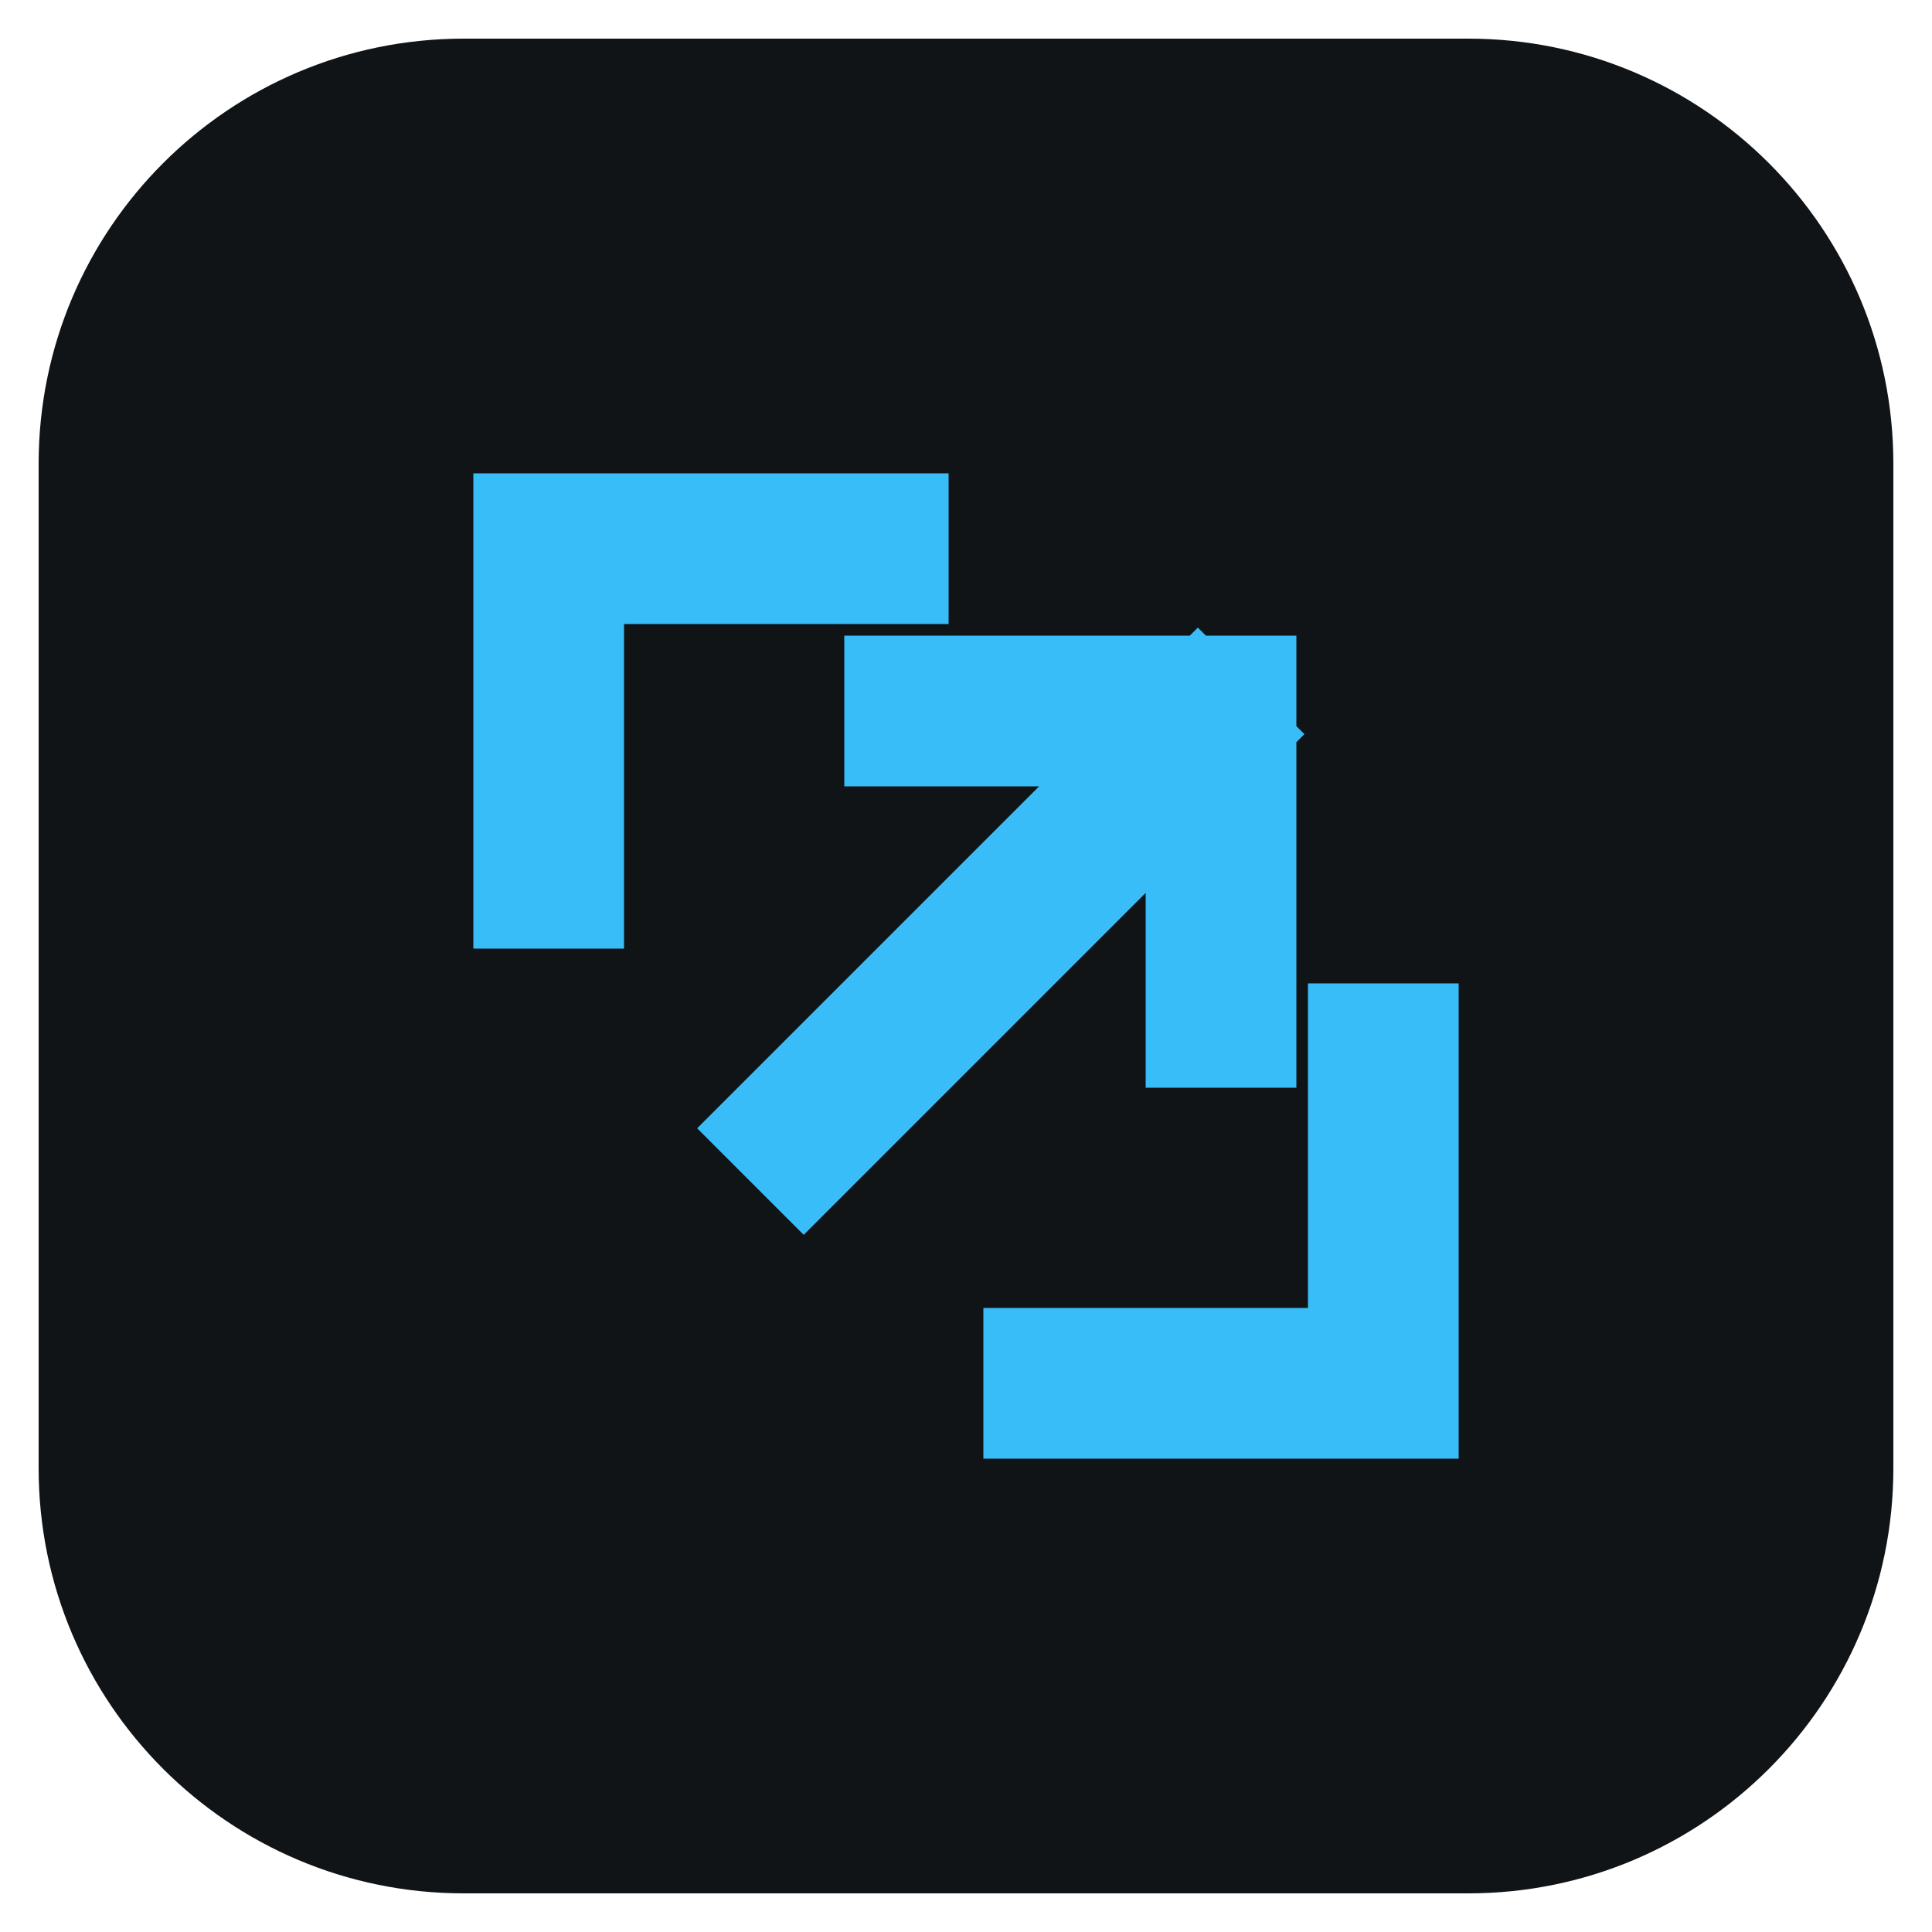
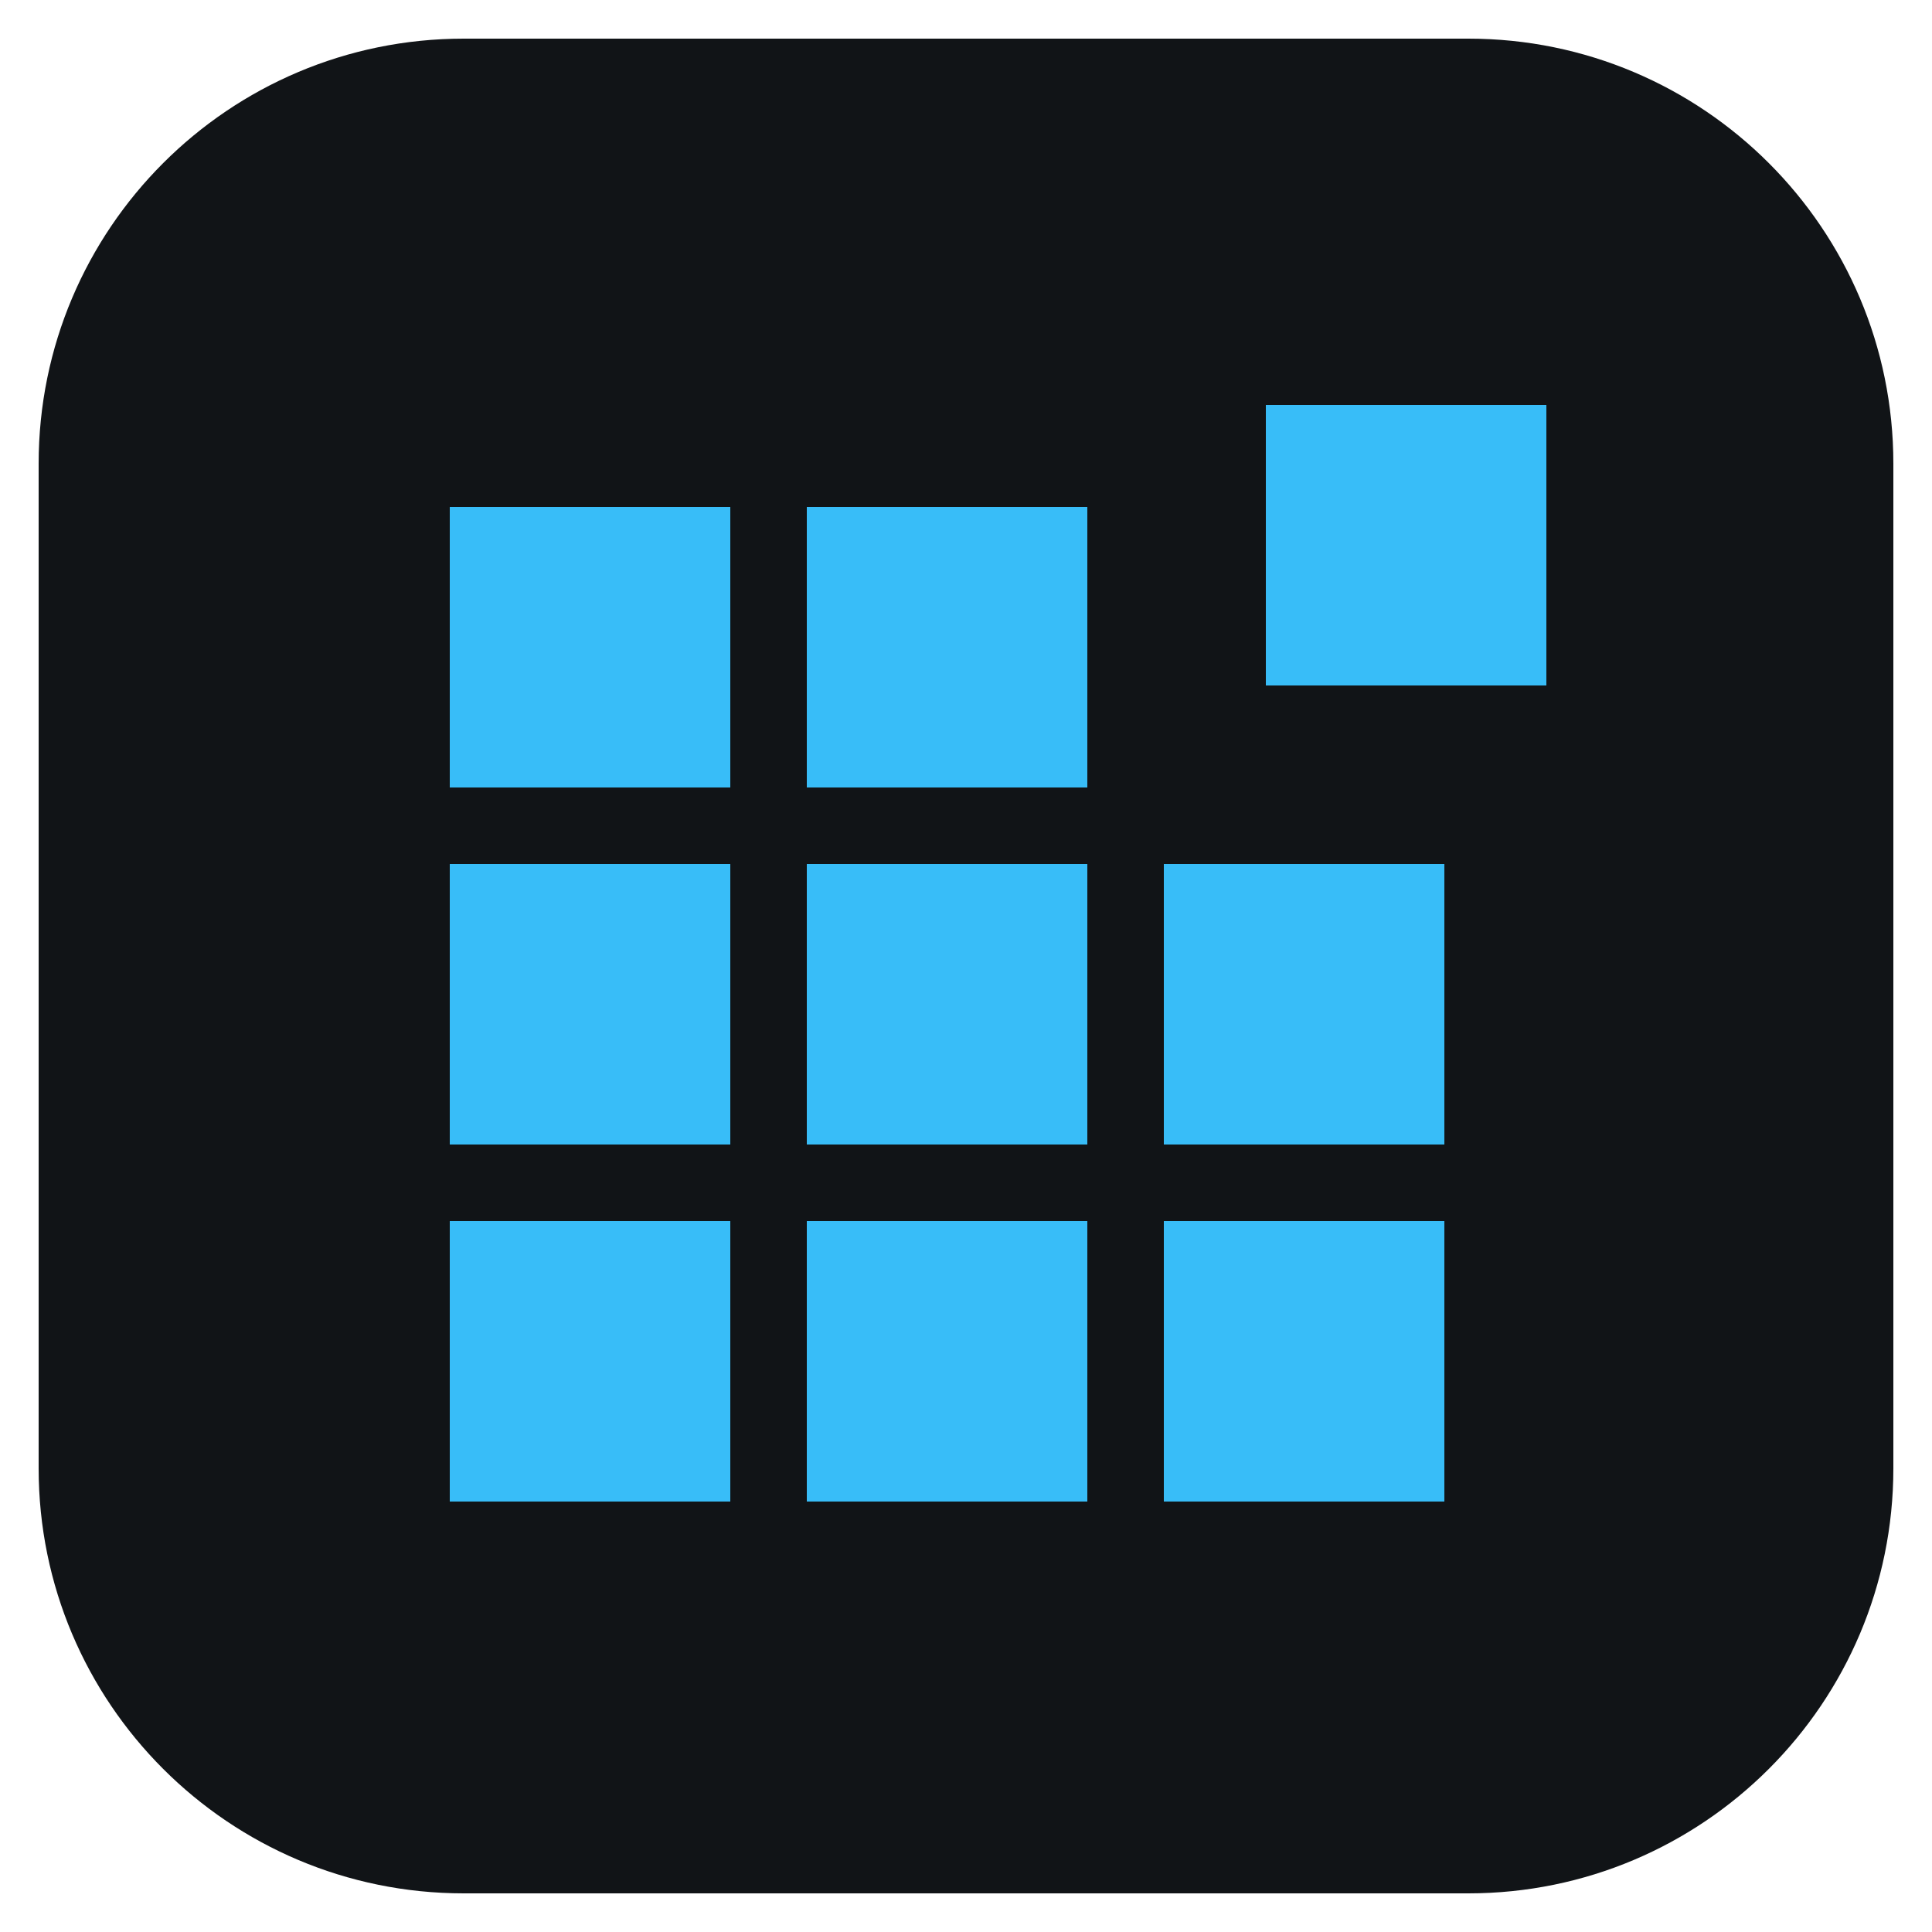
<svg xmlns="http://www.w3.org/2000/svg" viewBox="0 0 100 100">
  <rect x="2" y="2" width="96" height="96" rx="22" fill="#111417" />
-   <g transform="translate(20,20) scale(0.6)" fill="none" stroke="#38bdf8" stroke-width="13" stroke-linecap="square">
-     <path d="M14 42V14h28" />
-     <path d="M86 58v28H58" />
-     <path d="M36 64 70 30M46 28h26v26" />
+   <g transform="translate(18,17) scale(0.66)" fill="#38bdf8">
+     <rect x="8" y="14" width="22" height="22" />
+     <rect x="36" y="14" width="22" height="22" />
+     <rect x="72" y="6" width="22" height="22" />
+     <rect x="8" y="42" width="22" height="22" />
+     <rect x="36" y="42" width="22" height="22" />
+     <rect x="64" y="42" width="22" height="22" />
+     <rect x="8" y="70" width="22" height="22" />
+     <rect x="36" y="70" width="22" height="22" />
+     <rect x="64" y="70" width="22" height="22" />
  </g>
</svg>
